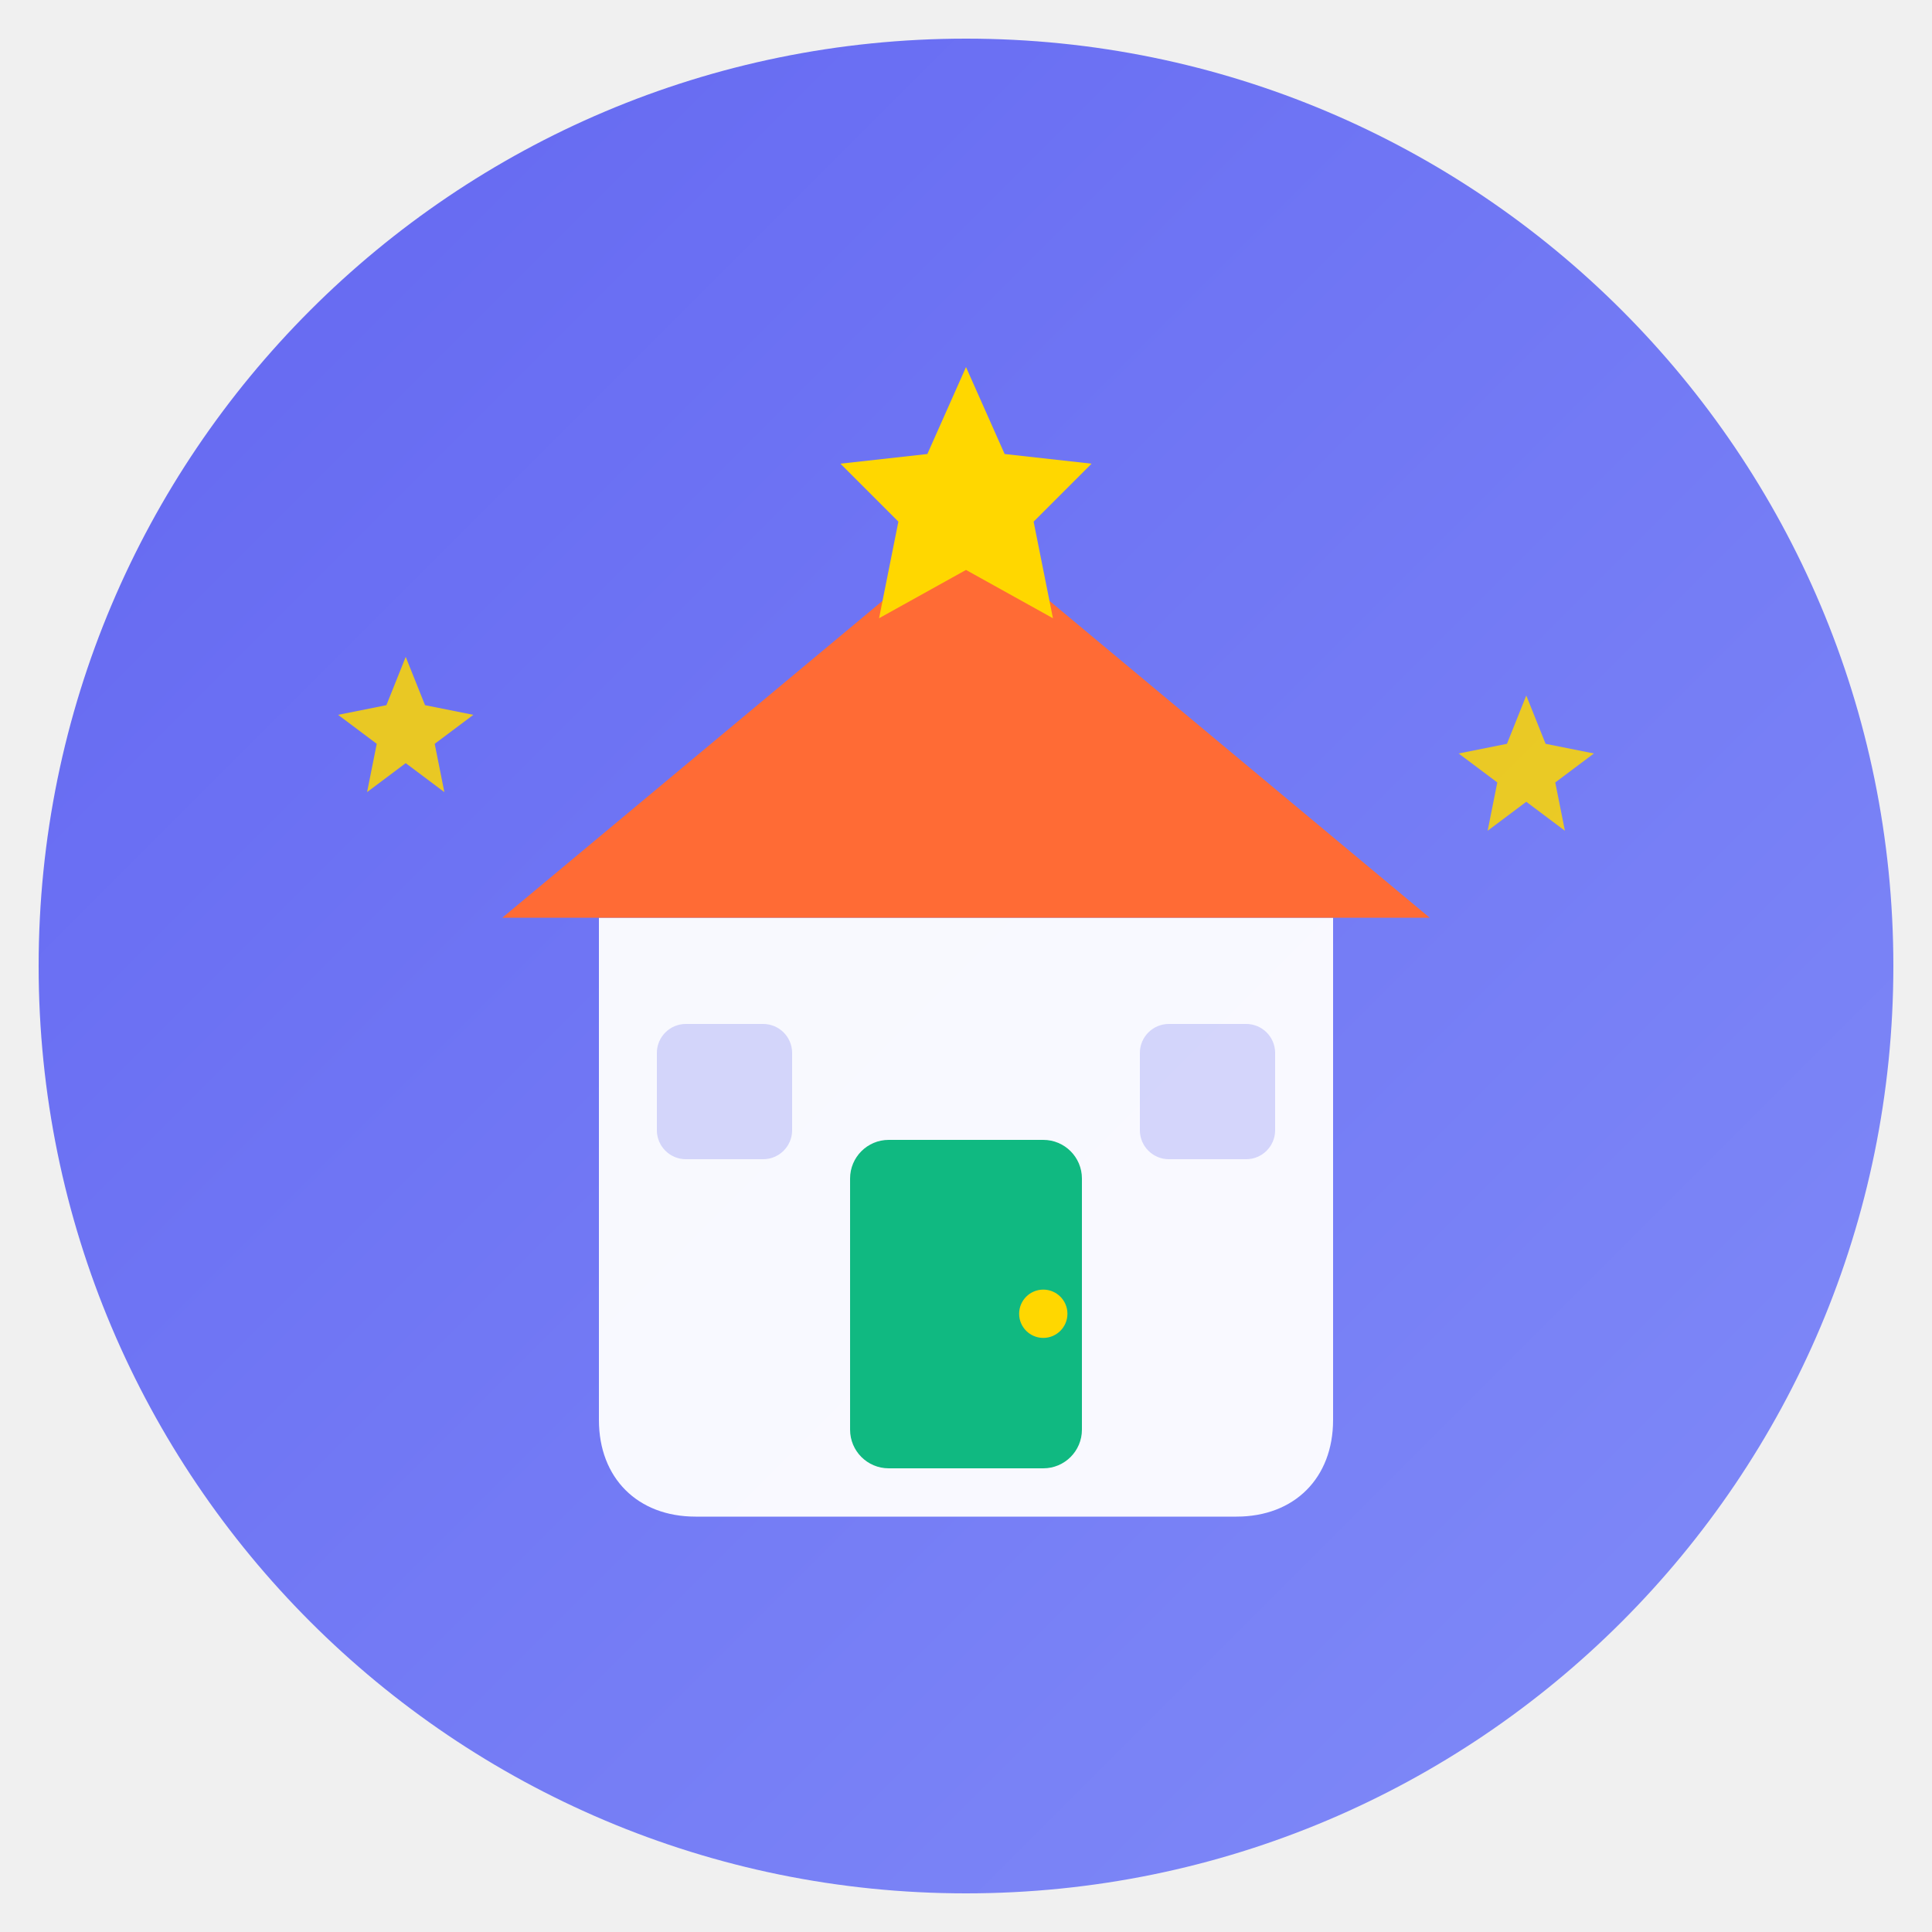
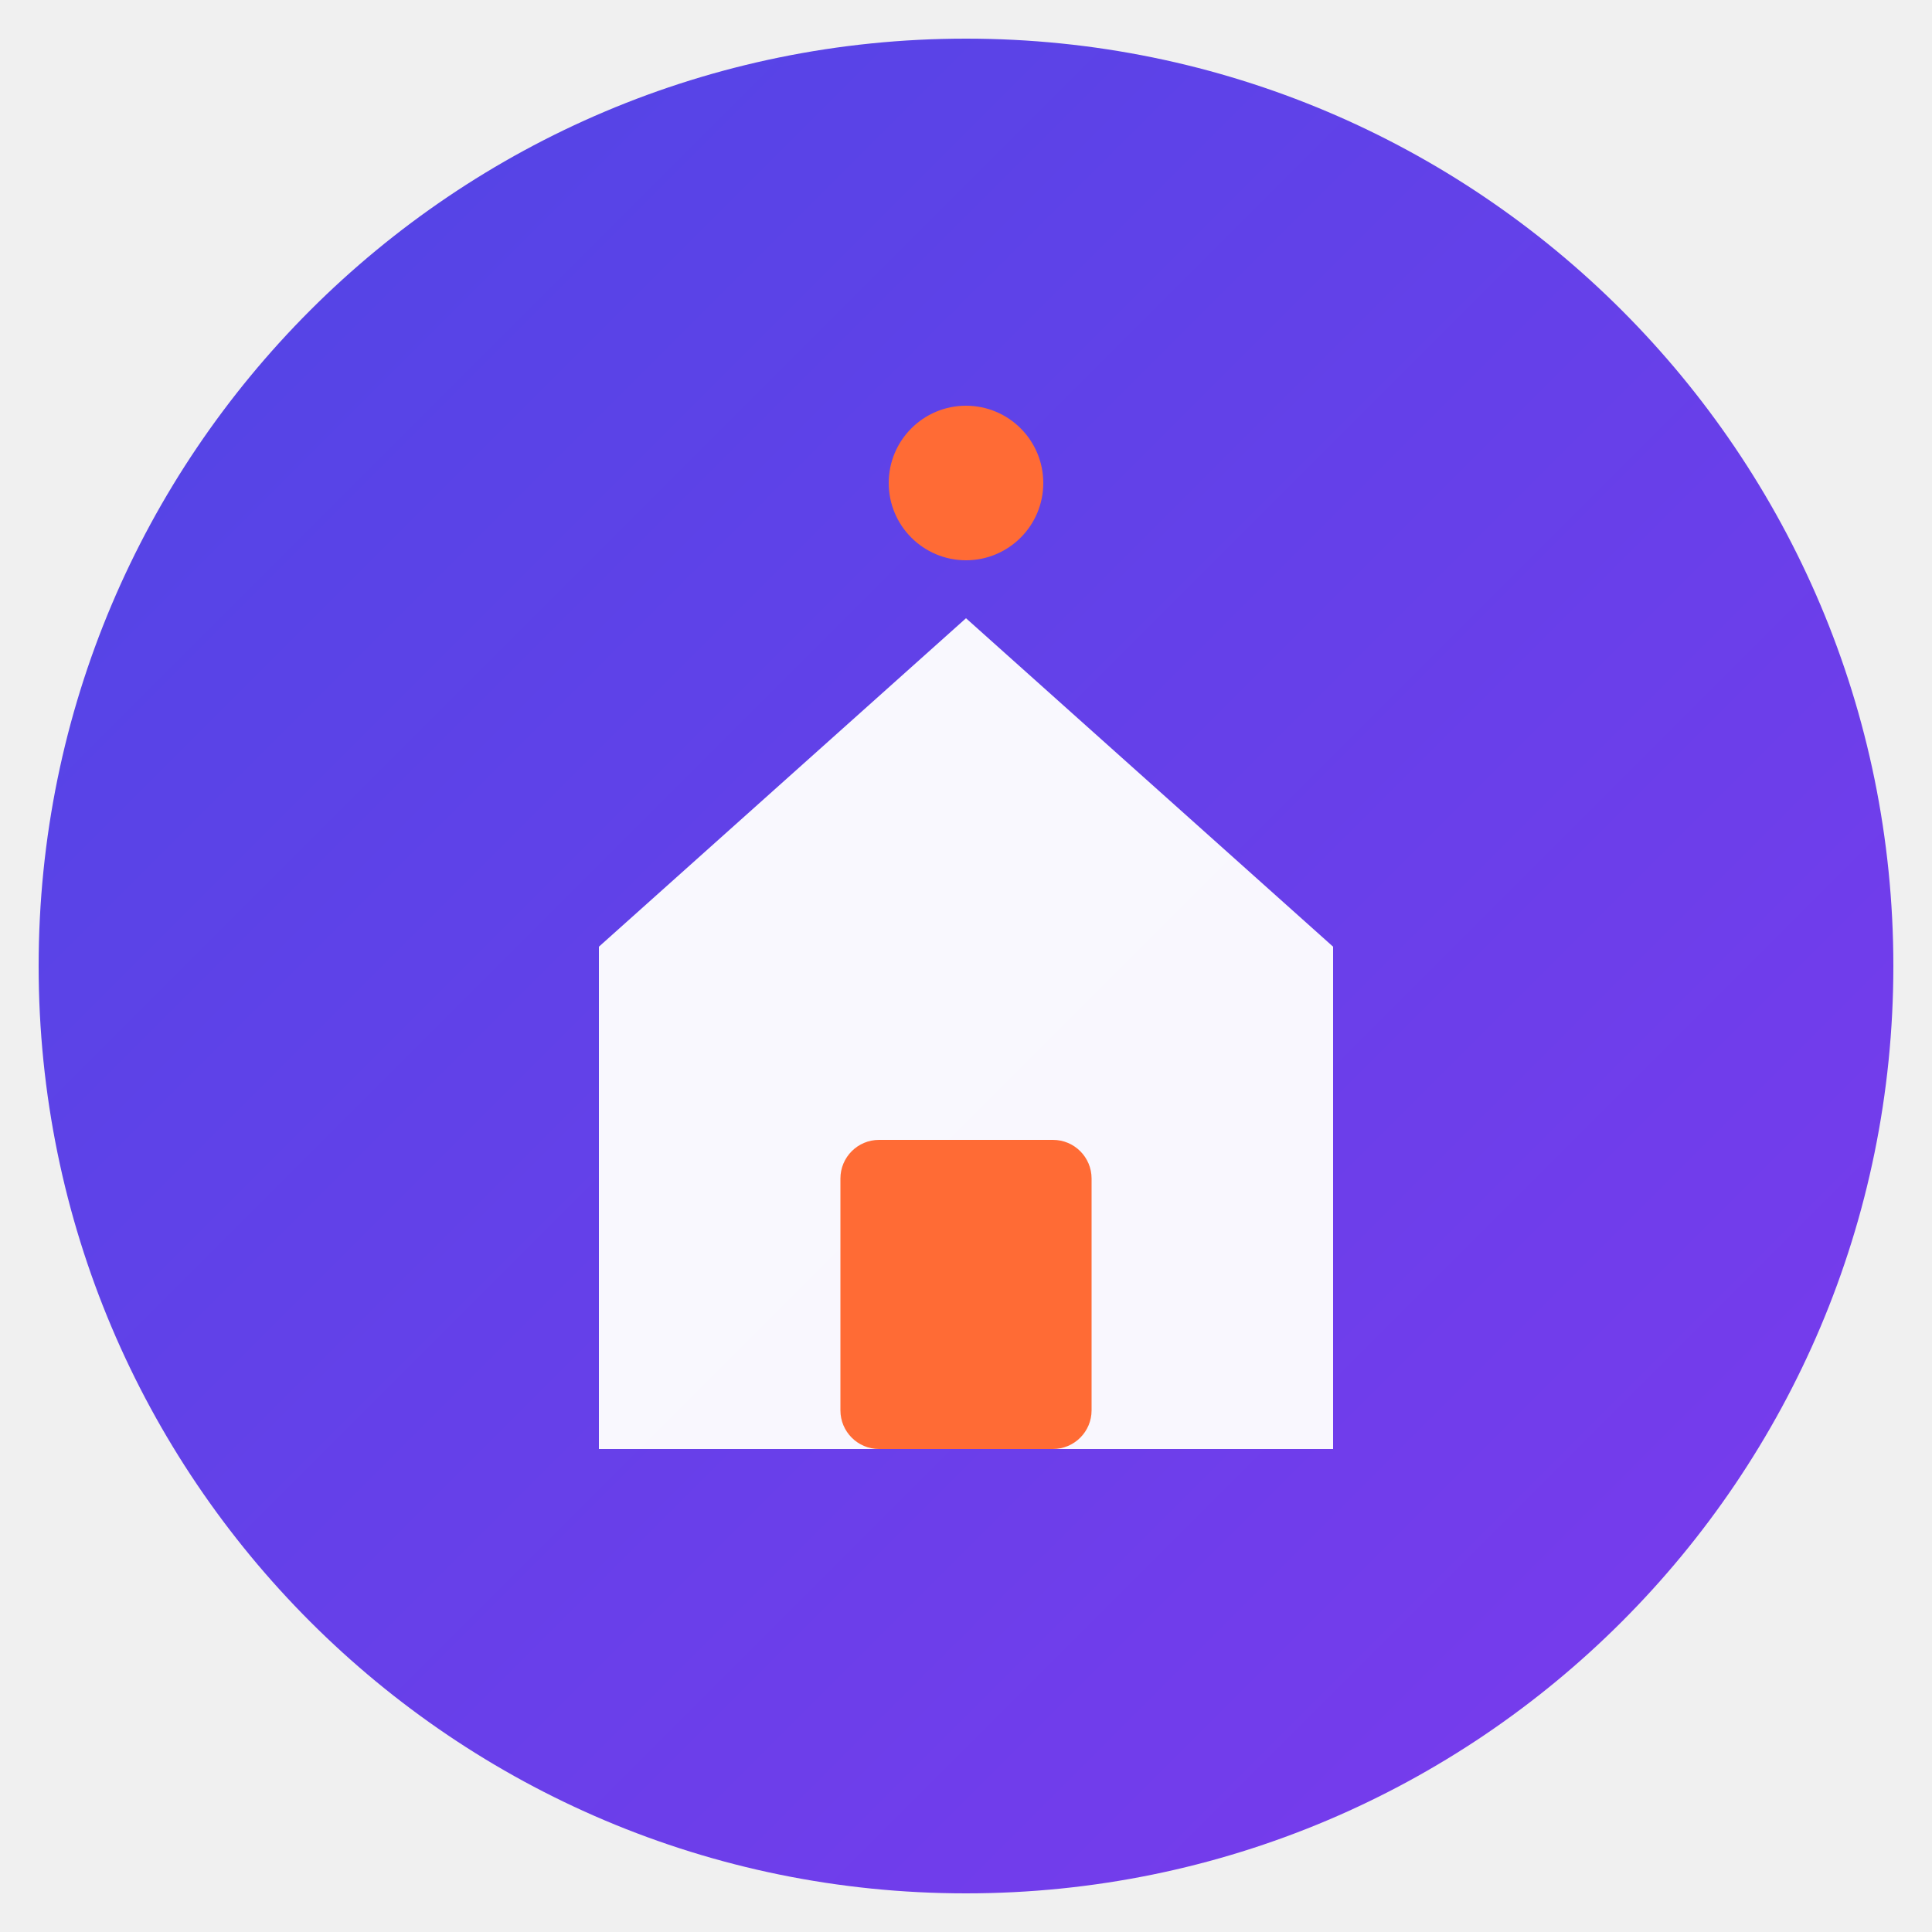
<svg xmlns="http://www.w3.org/2000/svg" viewBox="0 0 200 200">
  <defs>
    <linearGradient id="bg" x1="0%" y1="0%" x2="100%" y2="100%">
-       <stop offset="0%" stop-color="#6366F1" />
-       <stop offset="100%" stop-color="#818CF8" />
+       <stop offset="0%" stop-color="#4F46E5" />
+       <stop offset="100%" stop-color="#7C3AED" />
    </linearGradient>
  </defs>
  <circle cx="100" cy="100" r="96" fill="url(#bg)" />
-   <path d="M62 95v52c0 6 4 10 10 10h56c6 0 10-4 10-10V95Z" fill="#fff" opacity="0.95" />
-   <path d="M52 95l48-40 48 40Z" fill="#FF6B35" />
-   <rect x="88" y="118" width="24" height="34" rx="4" fill="#10B981" />
-   <circle cx="108" cy="136" r="2.5" fill="#FFD700" />
-   <rect x="68" y="106" width="14" height="14" rx="3" fill="#6366F1" opacity="0.25" />
-   <rect x="118" y="106" width="14" height="14" rx="3" fill="#6366F1" opacity="0.25" />
-   <g transform="translate(100,52)">
-     <polygon points="0,-14 4,-5 13,-4 7,2 9,12 0,7 -9,12 -7,2 -13,-4 -4,-5" fill="#FFD700" />
-   </g>
-   <g opacity="0.85">
-     <polygon points="42,68 44,73 49,74 45,77 46,82 42,79 38,82 39,77 35,74 40,73" fill="#FFD700" />
-     <polygon points="158,72 160,77 165,78 161,81 162,86 158,83 154,86 155,81 151,78 156,77" fill="#FFD700" />
-   </g>
+   <path d="M62,150 L62,98 L100,64 L138,98 L138,150 Z" fill="#fff" opacity="0.96" />
+   <rect x="87" y="118" width="26" height="32" rx="4" fill="#FF6B35" />
+   <circle cx="100" cy="50" r="8" fill="#FF6B35" />
</svg>
